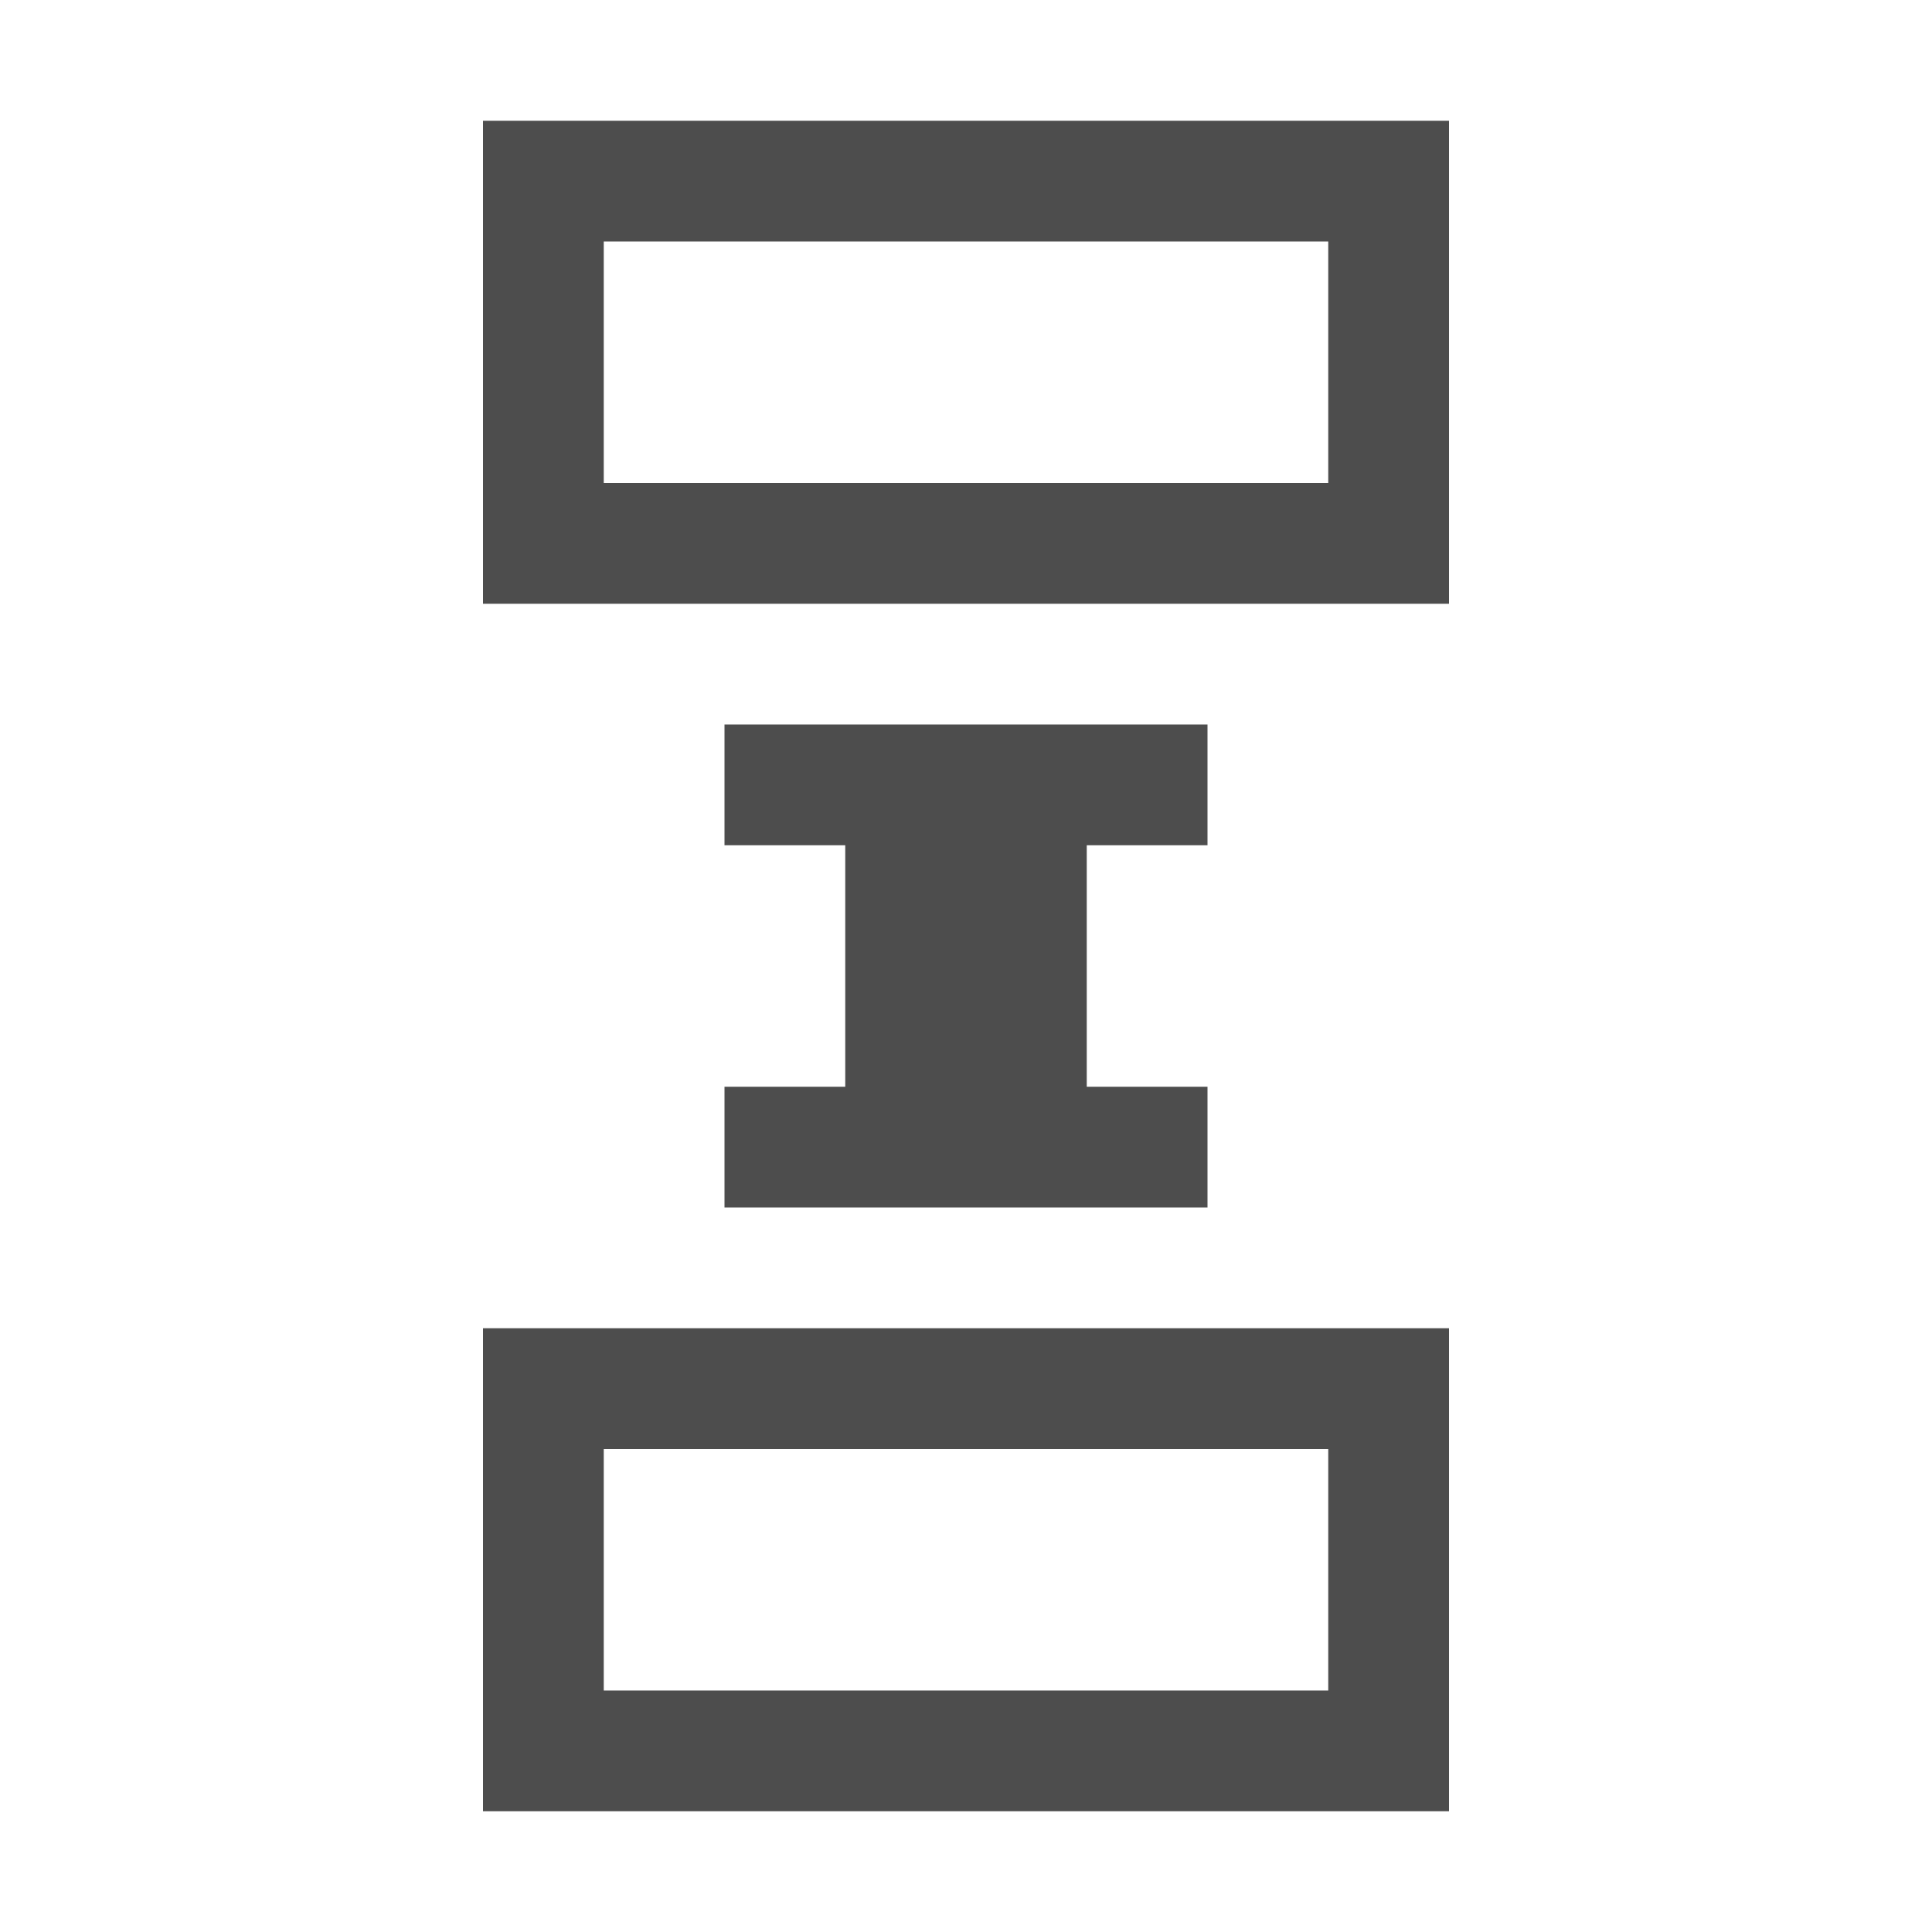
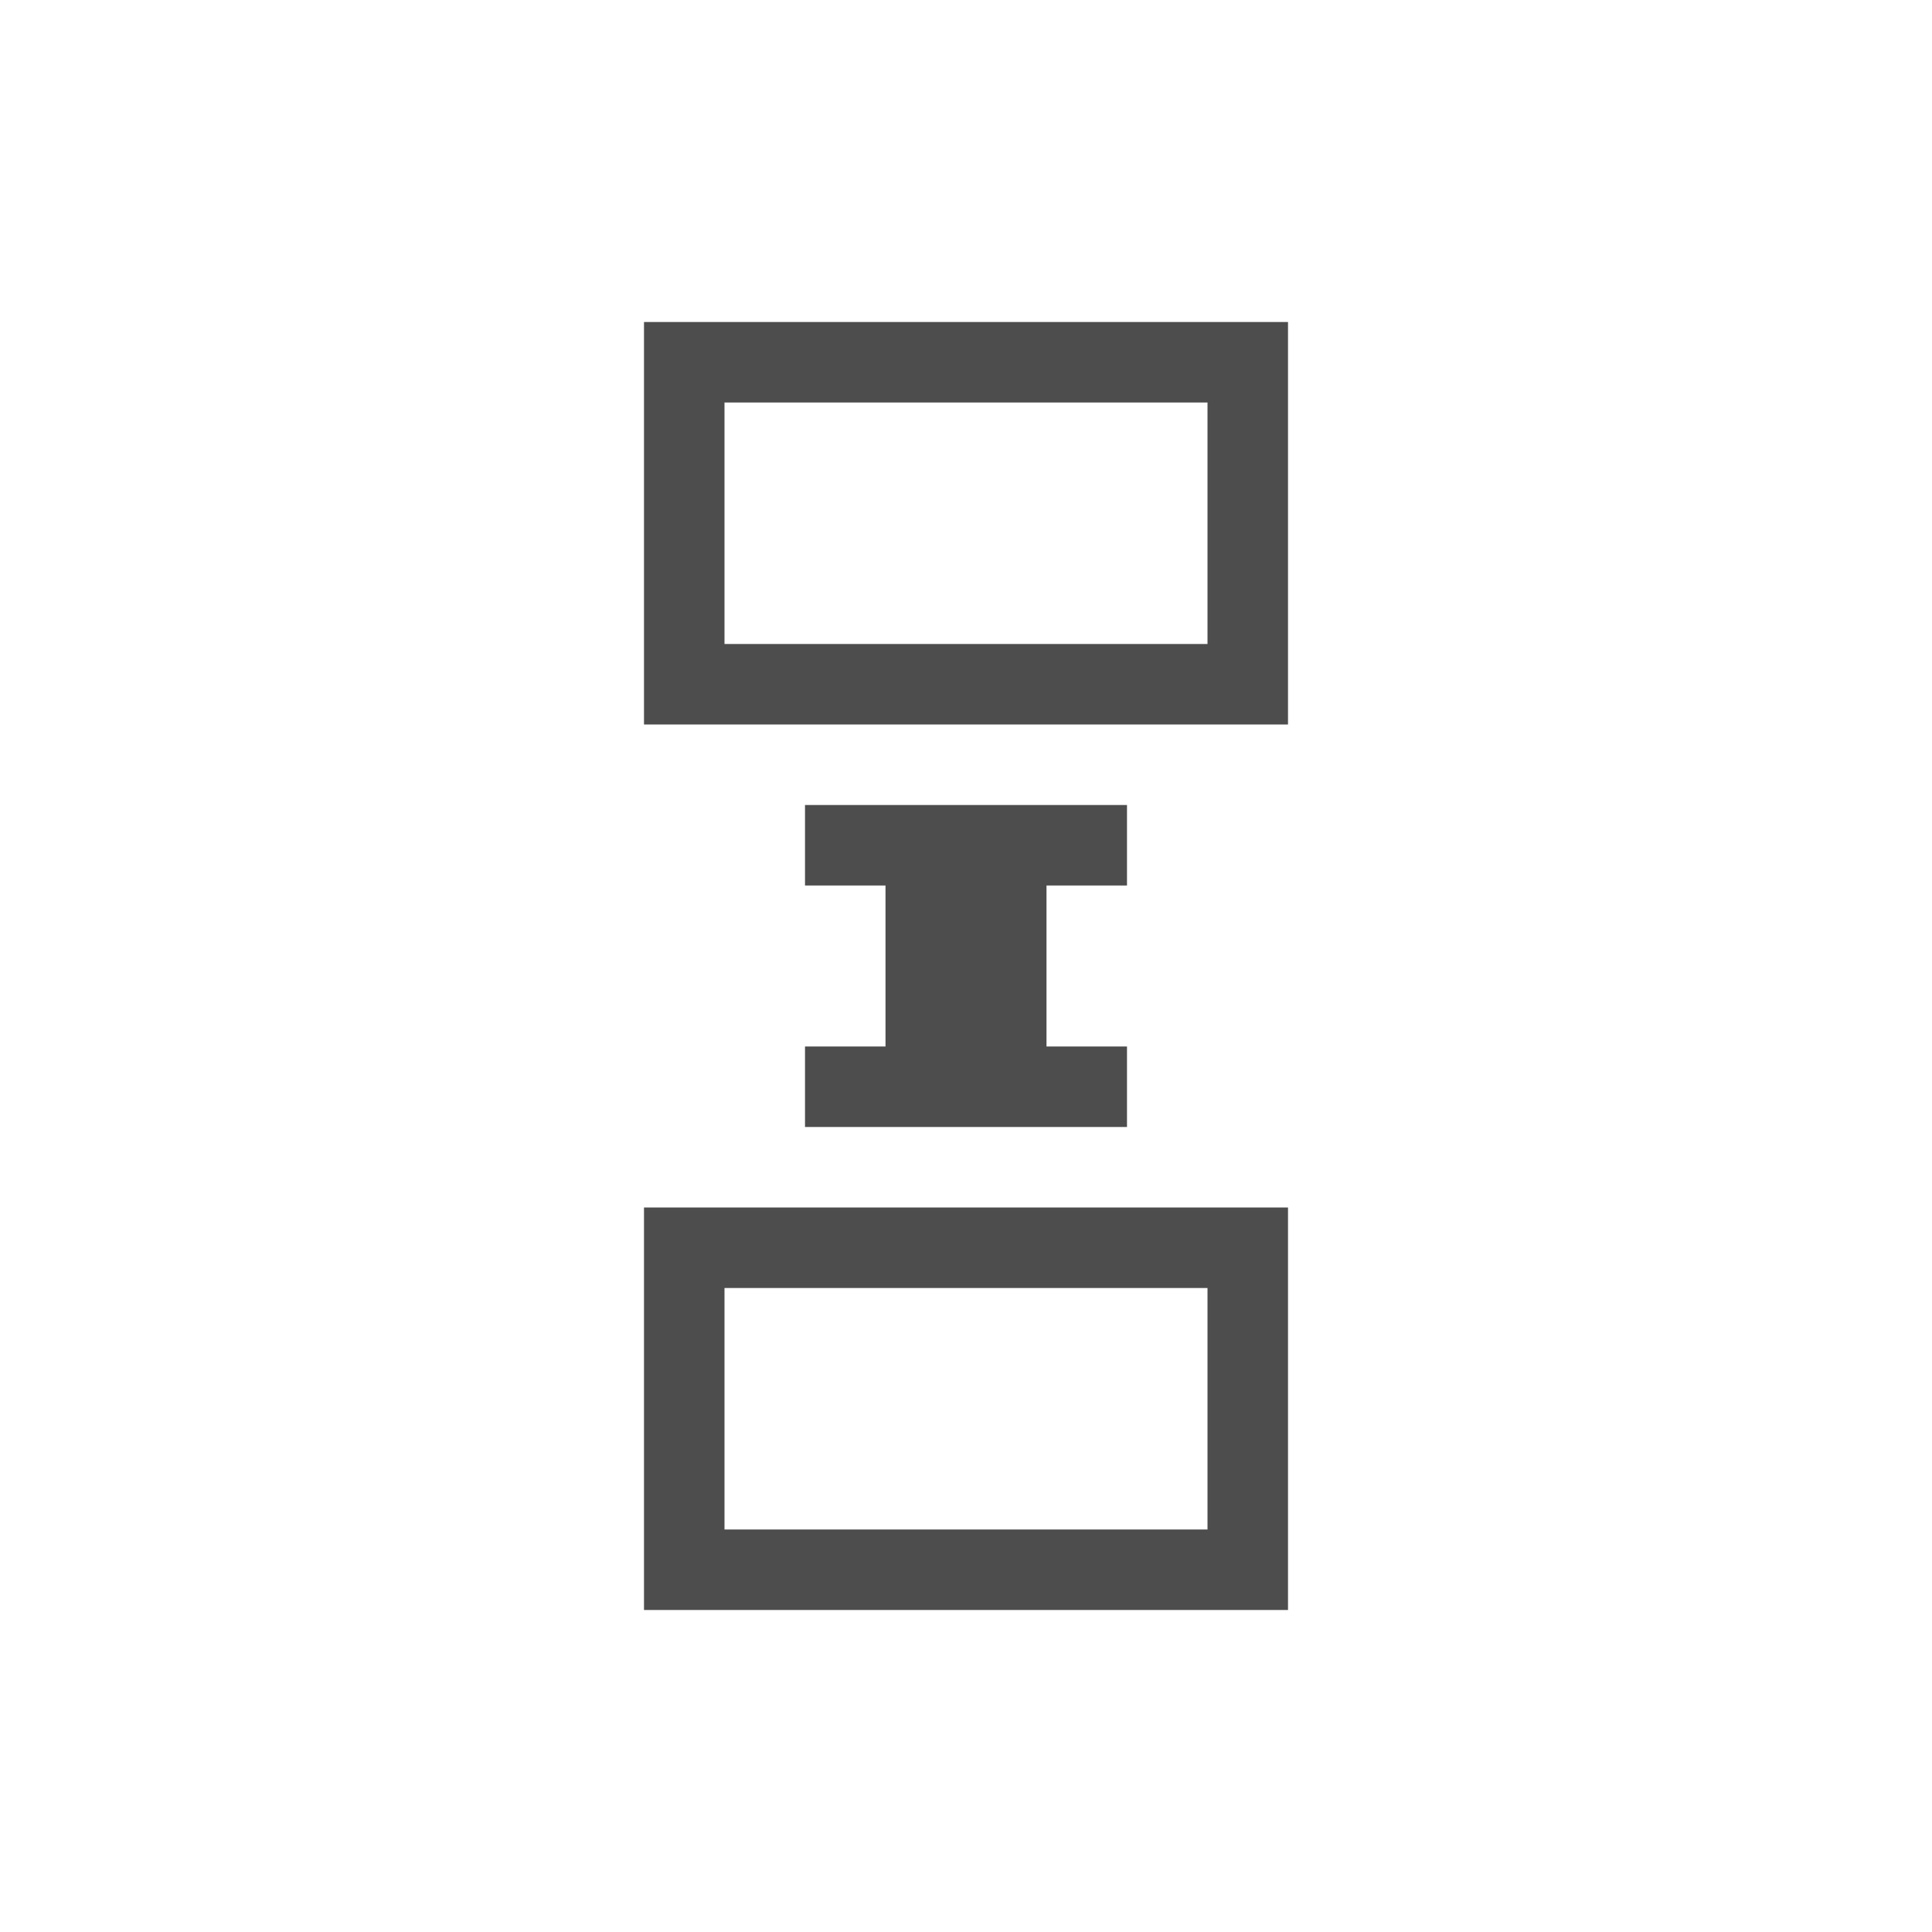
- <svg xmlns="http://www.w3.org/2000/svg" viewBox="0 0 16 16">
+ <svg xmlns="http://www.w3.org/2000/svg" viewBox="0 0 24 24">
  <defs id="defs3051">
    <style type="text/css" id="current-color-scheme">
      .ColorScheme-Text {
        color:#4d4d4d;
      }
      </style>
  </defs>
-   <path style="fill:currentColor;fill-opacity:1;stroke:none" d="M 4 1 L 4 5 L 12 5 L 12 1 L 4 1 z M 5 2 L 11 2 L 11 4 L 5 4 L 5 2 z M 6 6 L 6 7 L 7 7 L 7 9 L 6 9 L 6 10 L 10 10 L 10 9 L 9 9 L 9 7 L 10 7 L 10 6 L 6 6 z M 4 11 L 4 15 L 12 15 L 12 11 L 4 11 z M 5 12 L 11 12 L 11 14 L 5 14 L 5 12 z " class="ColorScheme-Text" />
+   <path style="fill:currentColor;fill-opacity:1;stroke:none" d="M 8 4 L 8 9 L 16 9 L 16 4 L 8 4 z M 9 5 L 15 5 L 15 8 L 9 8 L 9 5 z M 10 10 L 10 11 L 11 11 L 11 13 L 10 13 L 10 14 L 14 14 L 14 13 L 13 13 L 13 11 L 14 11 L 14 10 L 10 10 z M 8 15 L 8 20 L 16 20 L 16 15 L 8 15 z M 9 16 L 15 16 L 15 19 L 9 19 L 9 16 z " class="ColorScheme-Text" />
</svg>
